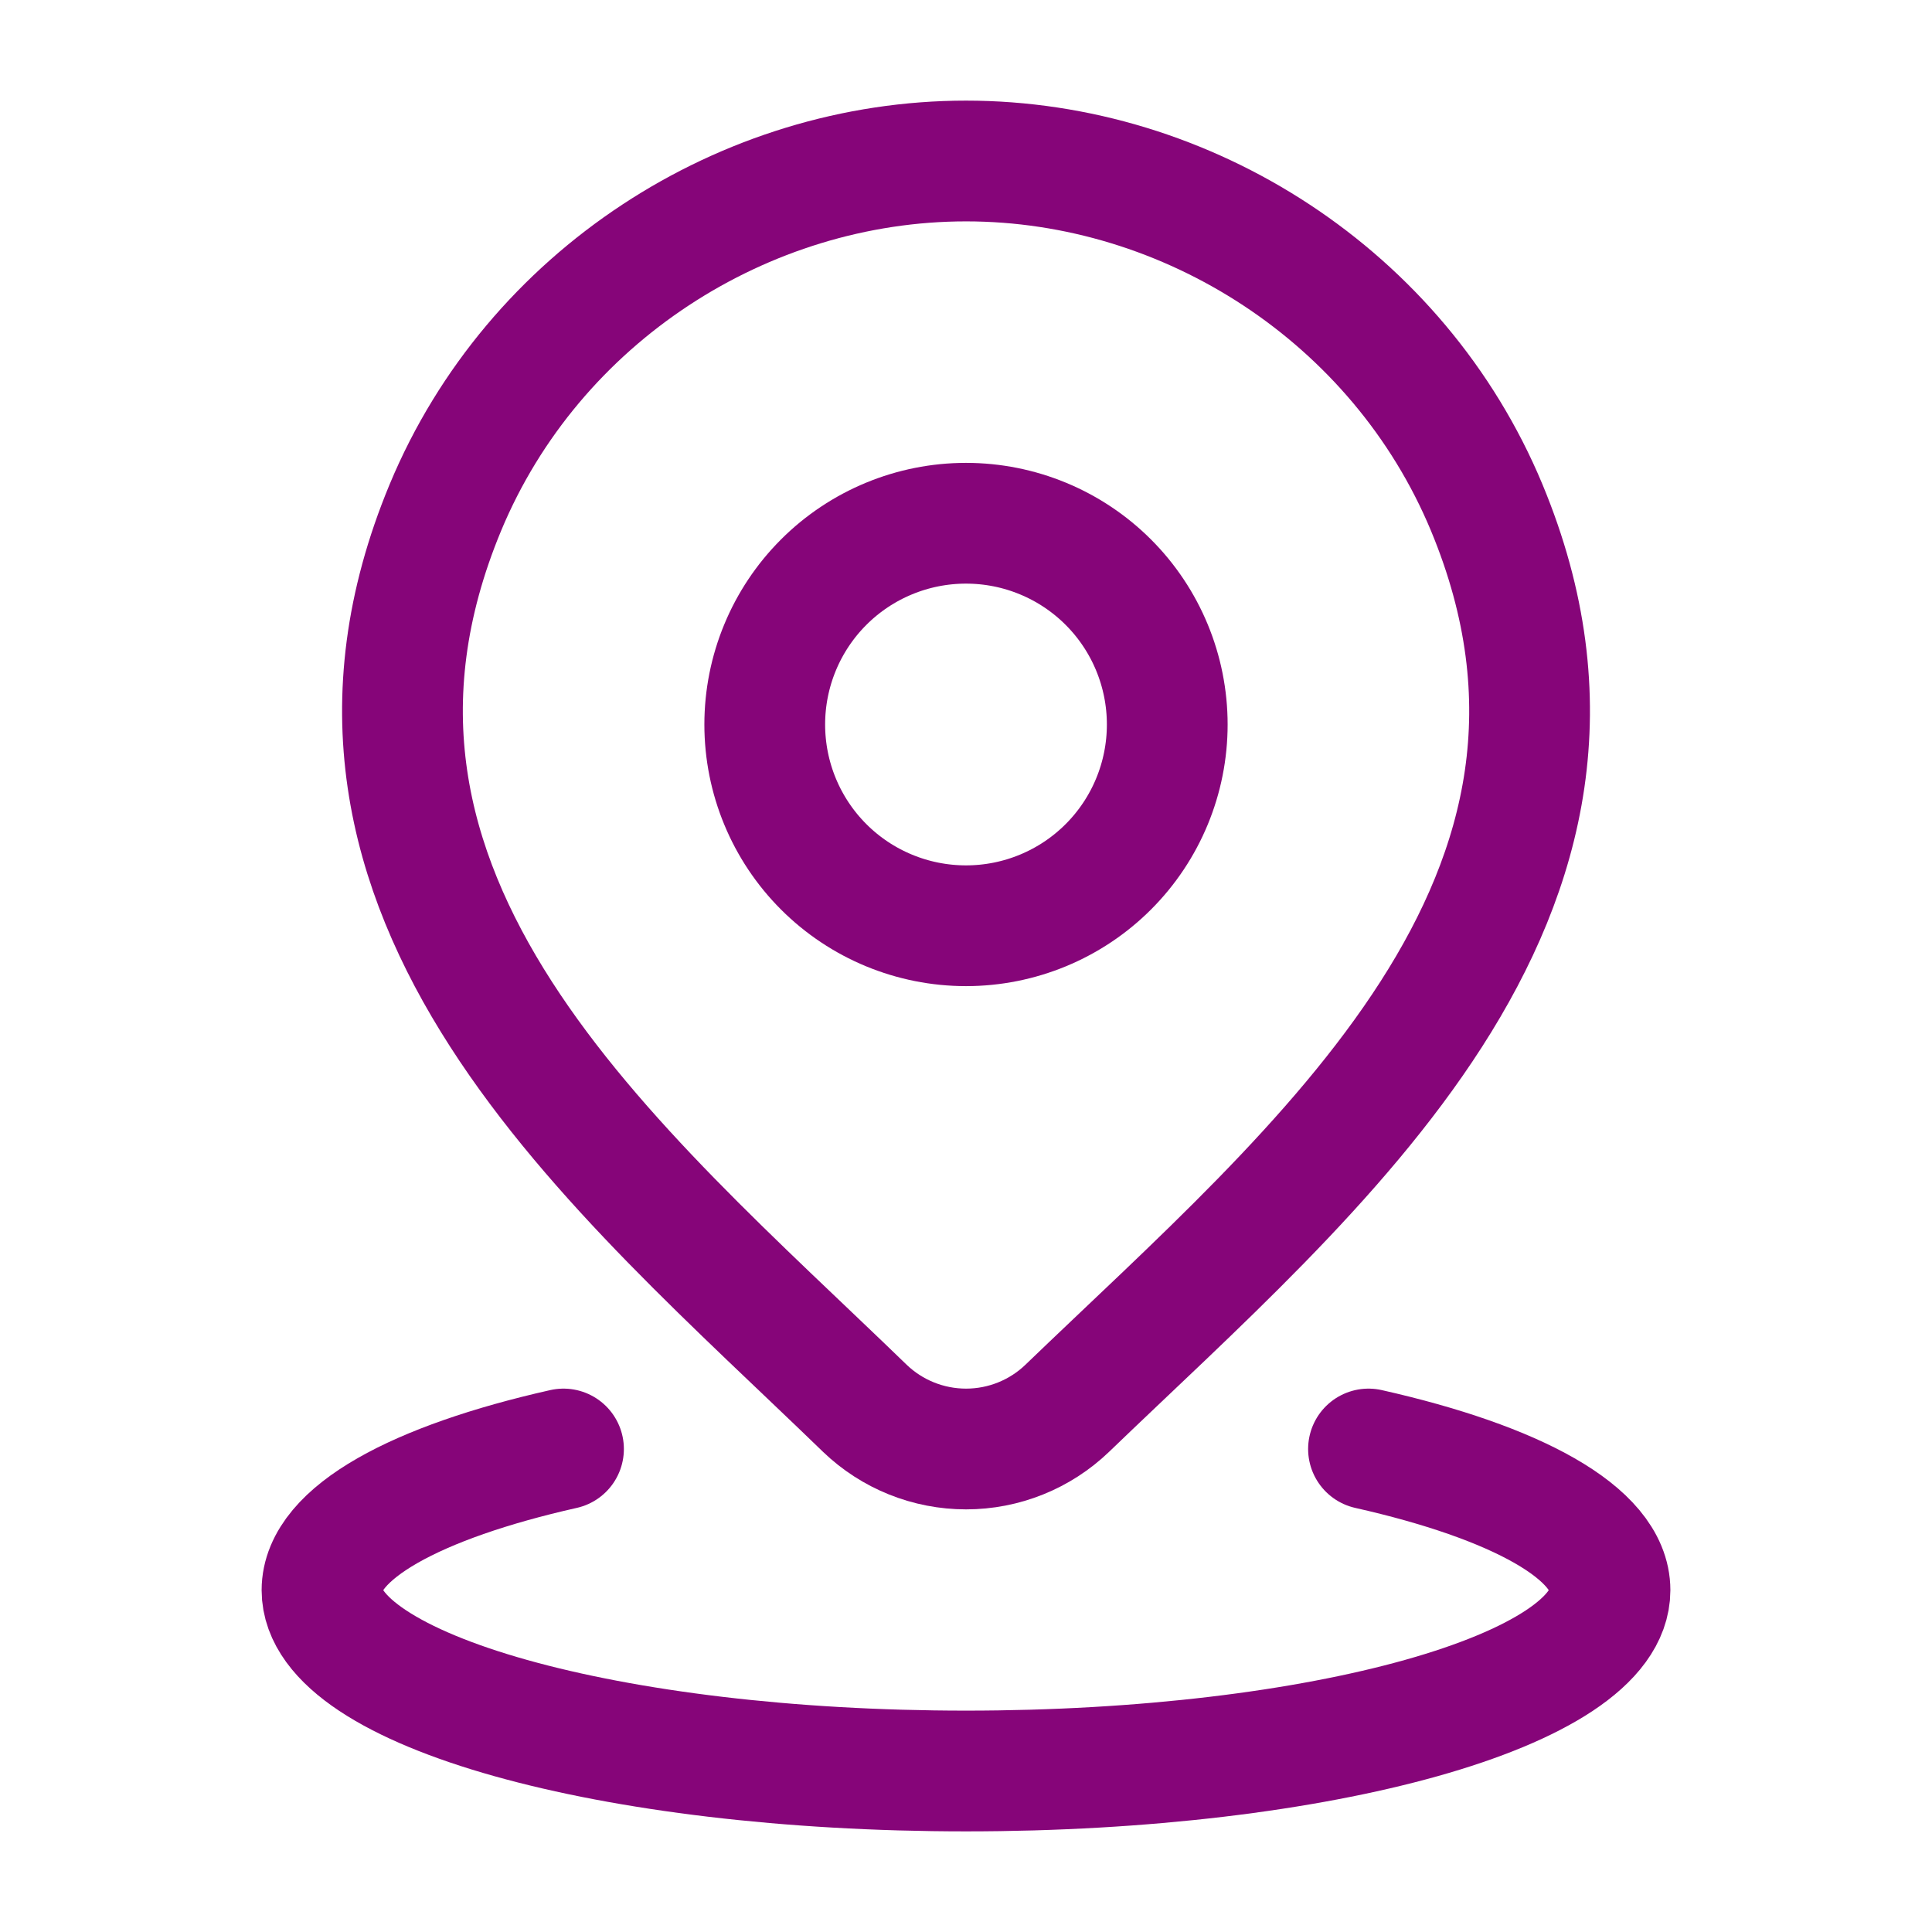
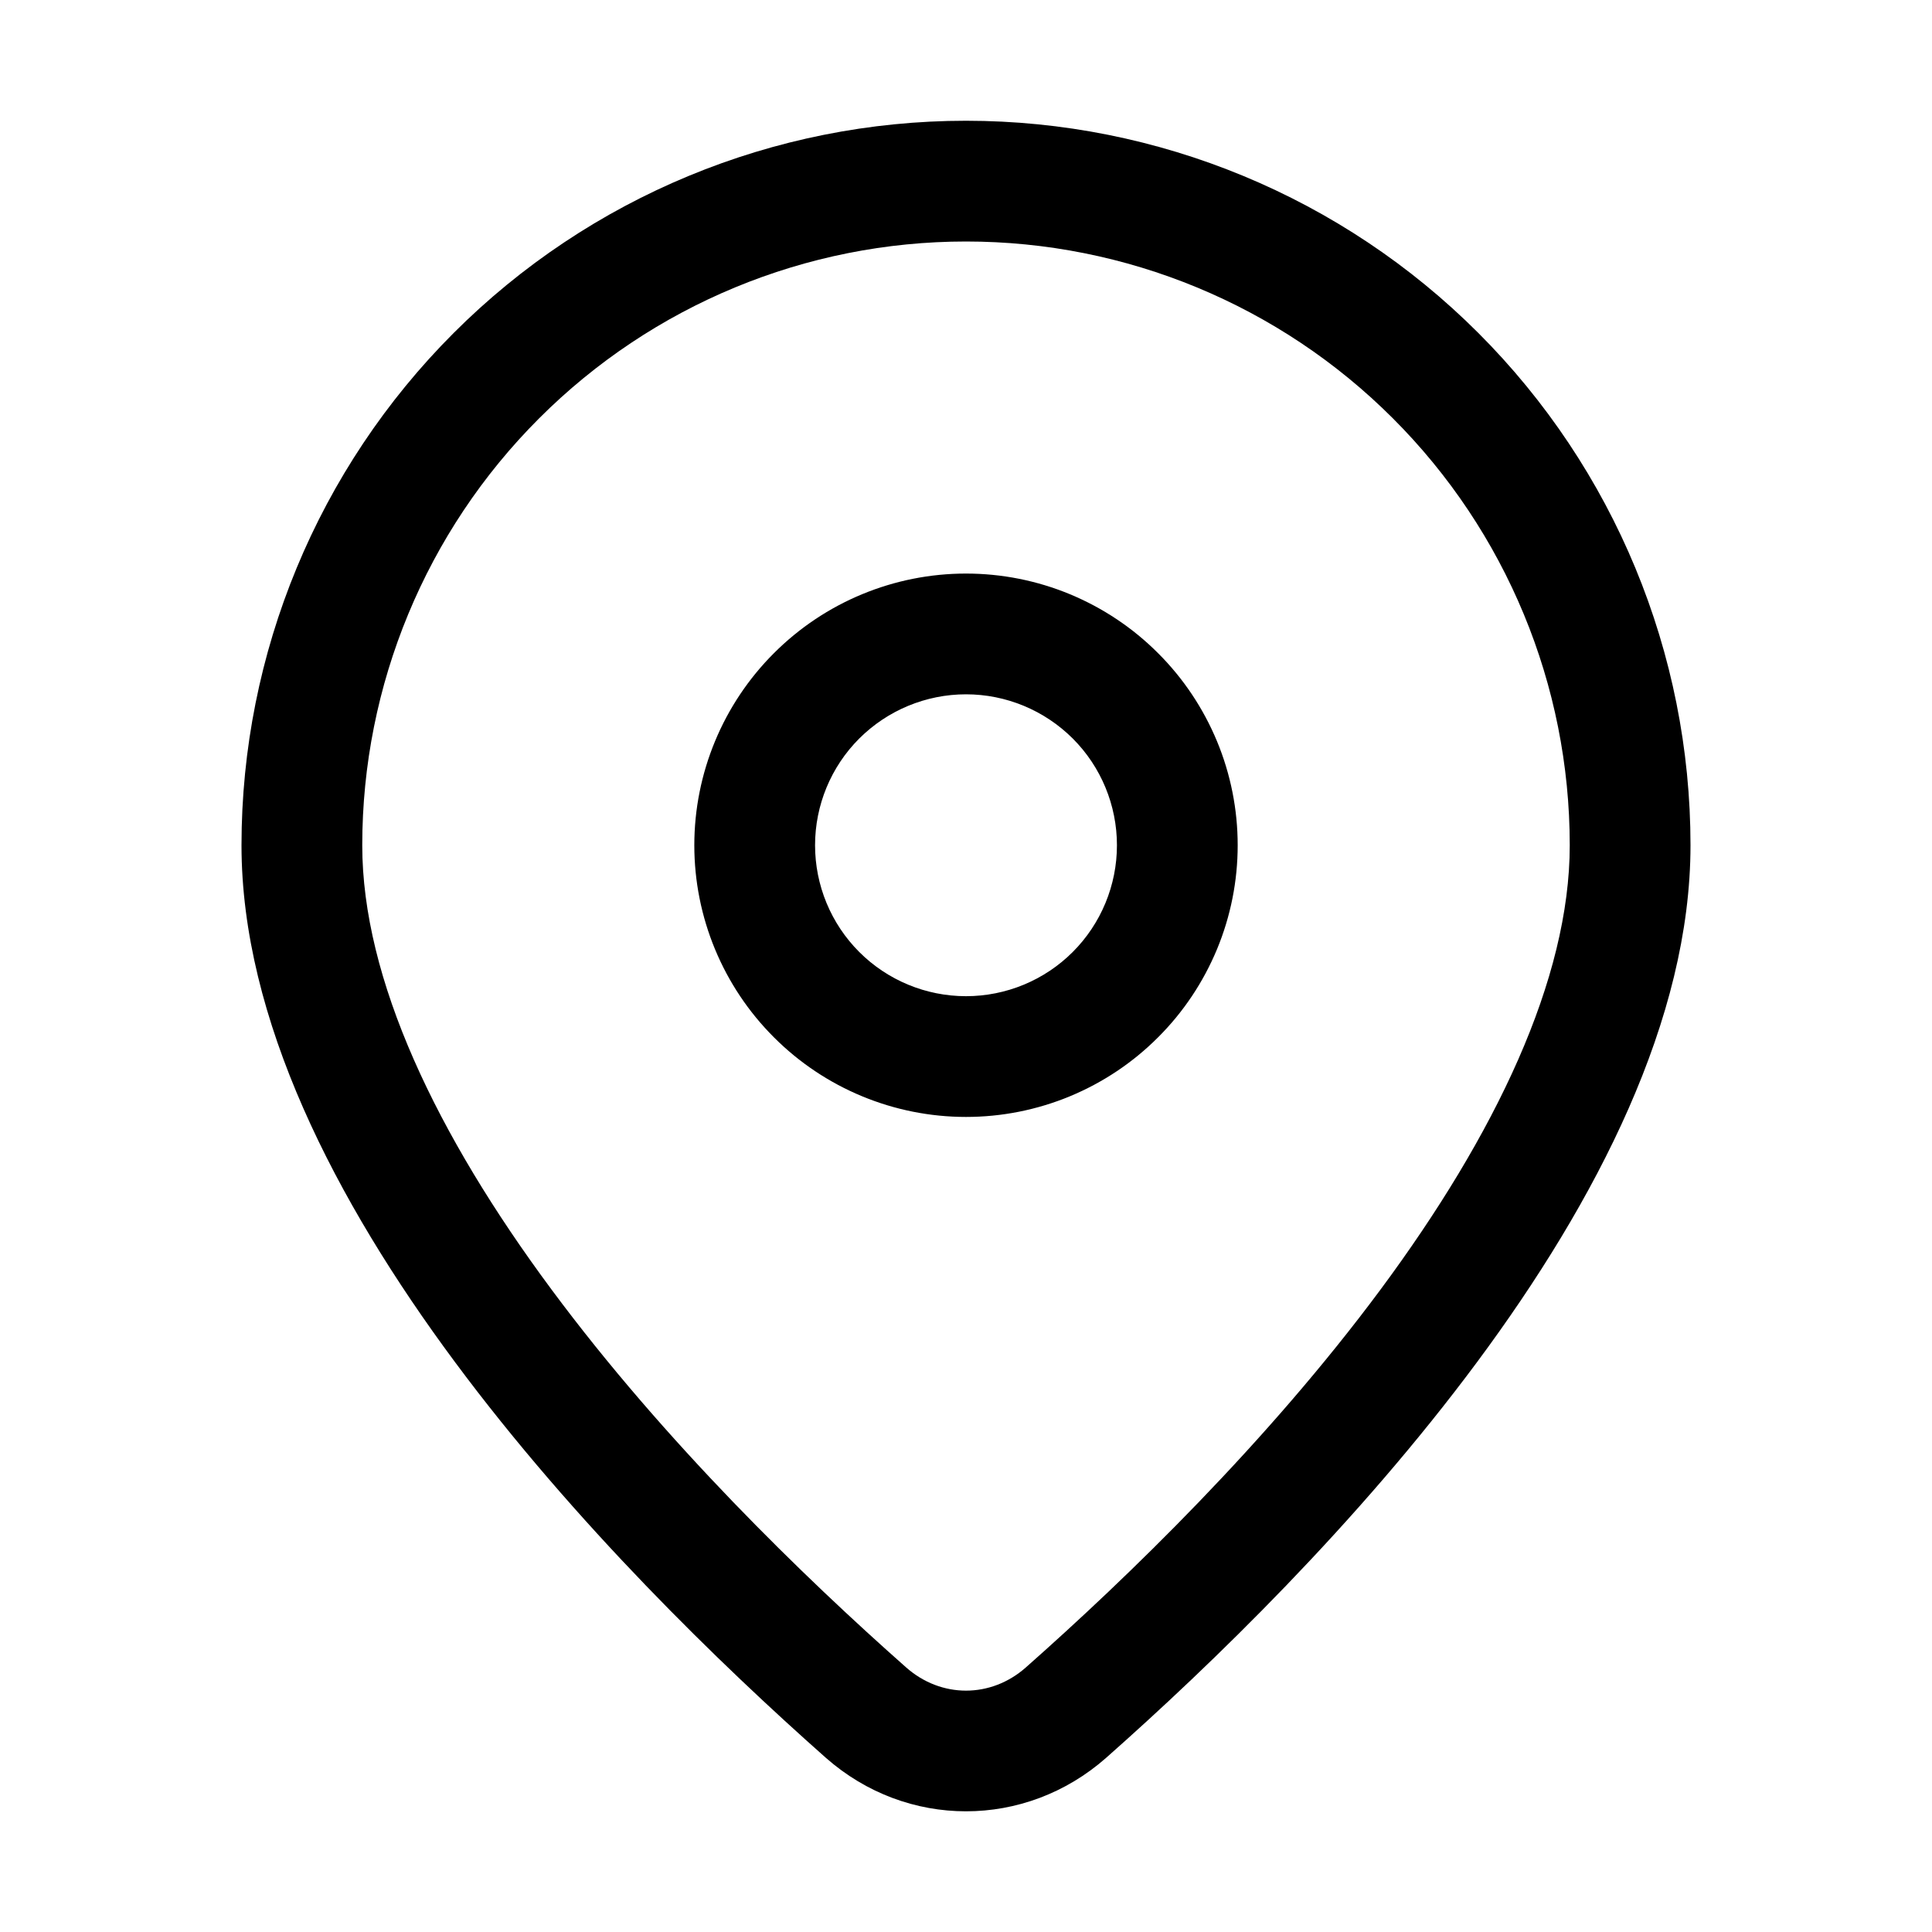
<svg xmlns="http://www.w3.org/2000/svg" width="24" height="24" viewBox="0 0 24 24" fill="none">
-   <path d="M7 18C5.171 18.412 4 19.044 4 19.754C4 20.994 7.582 22 12 22C16.418 22 20 20.994 20 19.754C20 19.044 18.829 18.412 17 18M14.5 9C14.5 9.663 14.237 10.299 13.768 10.768C13.299 11.237 12.663 11.5 12 11.5C11.337 11.5 10.701 11.237 10.232 10.768C9.763 10.299 9.5 9.663 9.5 9C9.5 8.337 9.763 7.701 10.232 7.232C10.701 6.763 11.337 6.5 12 6.5C12.663 6.5 13.299 6.763 13.768 7.232C14.237 7.701 14.5 8.337 14.5 9Z" stroke="#860579" stroke-width="1.5" stroke-linecap="round" stroke-linejoin="round" />
-   <path d="M13.258 17.494C12.92 17.819 12.469 18 12.001 18C11.532 18 11.081 17.819 10.743 17.494C7.654 14.501 3.515 11.158 5.533 6.304C6.626 3.679 9.246 2 12.001 2C14.755 2 17.375 3.68 18.468 6.304C20.483 11.151 16.355 14.511 13.258 17.494Z" stroke="#860579" stroke-width="1.5" stroke-linecap="round" stroke-linejoin="round" />
+   <path d="M12 1.5C14.387 1.5 16.676 2.448 18.364 4.136C20.052 5.824 21 8.113 21 10.5C21 14.811 16.355 19.524 13.74 21.837C12.735 22.722 11.265 22.722 10.26 21.837C7.647 19.524 3 14.811 3 10.5C3 8.113 3.948 5.824 5.636 4.136C7.324 2.448 9.613 1.5 12 1.5ZM12 3C10.011 3 8.103 3.79 6.697 5.197C5.29 6.603 4.5 8.511 4.5 10.5C4.5 12.162 5.421 14.092 6.855 16.024C8.255 17.912 9.986 19.59 11.256 20.713C11.691 21.098 12.309 21.098 12.744 20.713C14.014 19.59 15.744 17.913 17.146 16.024C18.579 14.092 19.5 12.162 19.5 10.5C19.5 8.511 18.71 6.603 17.303 5.197C15.897 3.79 13.989 3 12 3ZM12 7.125C12.443 7.125 12.882 7.212 13.292 7.382C13.701 7.552 14.073 7.8 14.386 8.114C14.7 8.427 14.948 8.799 15.118 9.208C15.288 9.618 15.375 10.057 15.375 10.5C15.375 10.943 15.288 11.382 15.118 11.792C14.948 12.201 14.7 12.573 14.386 12.886C14.073 13.2 13.701 13.448 13.292 13.618C12.882 13.788 12.443 13.875 12 13.875C11.105 13.875 10.246 13.519 9.614 12.886C8.981 12.254 8.625 11.395 8.625 10.5C8.625 9.605 8.981 8.746 9.614 8.114C10.246 7.481 11.105 7.125 12 7.125ZM12 8.625C11.503 8.625 11.026 8.823 10.674 9.174C10.322 9.526 10.125 10.003 10.125 10.5C10.125 10.997 10.322 11.474 10.674 11.826C11.026 12.178 11.503 12.375 12 12.375C12.497 12.375 12.974 12.178 13.326 11.826C13.678 11.474 13.875 10.997 13.875 10.5C13.875 10.003 13.678 9.526 13.326 9.174C12.974 8.823 12.497 8.625 12 8.625Z" fill="black" />
</svg>
